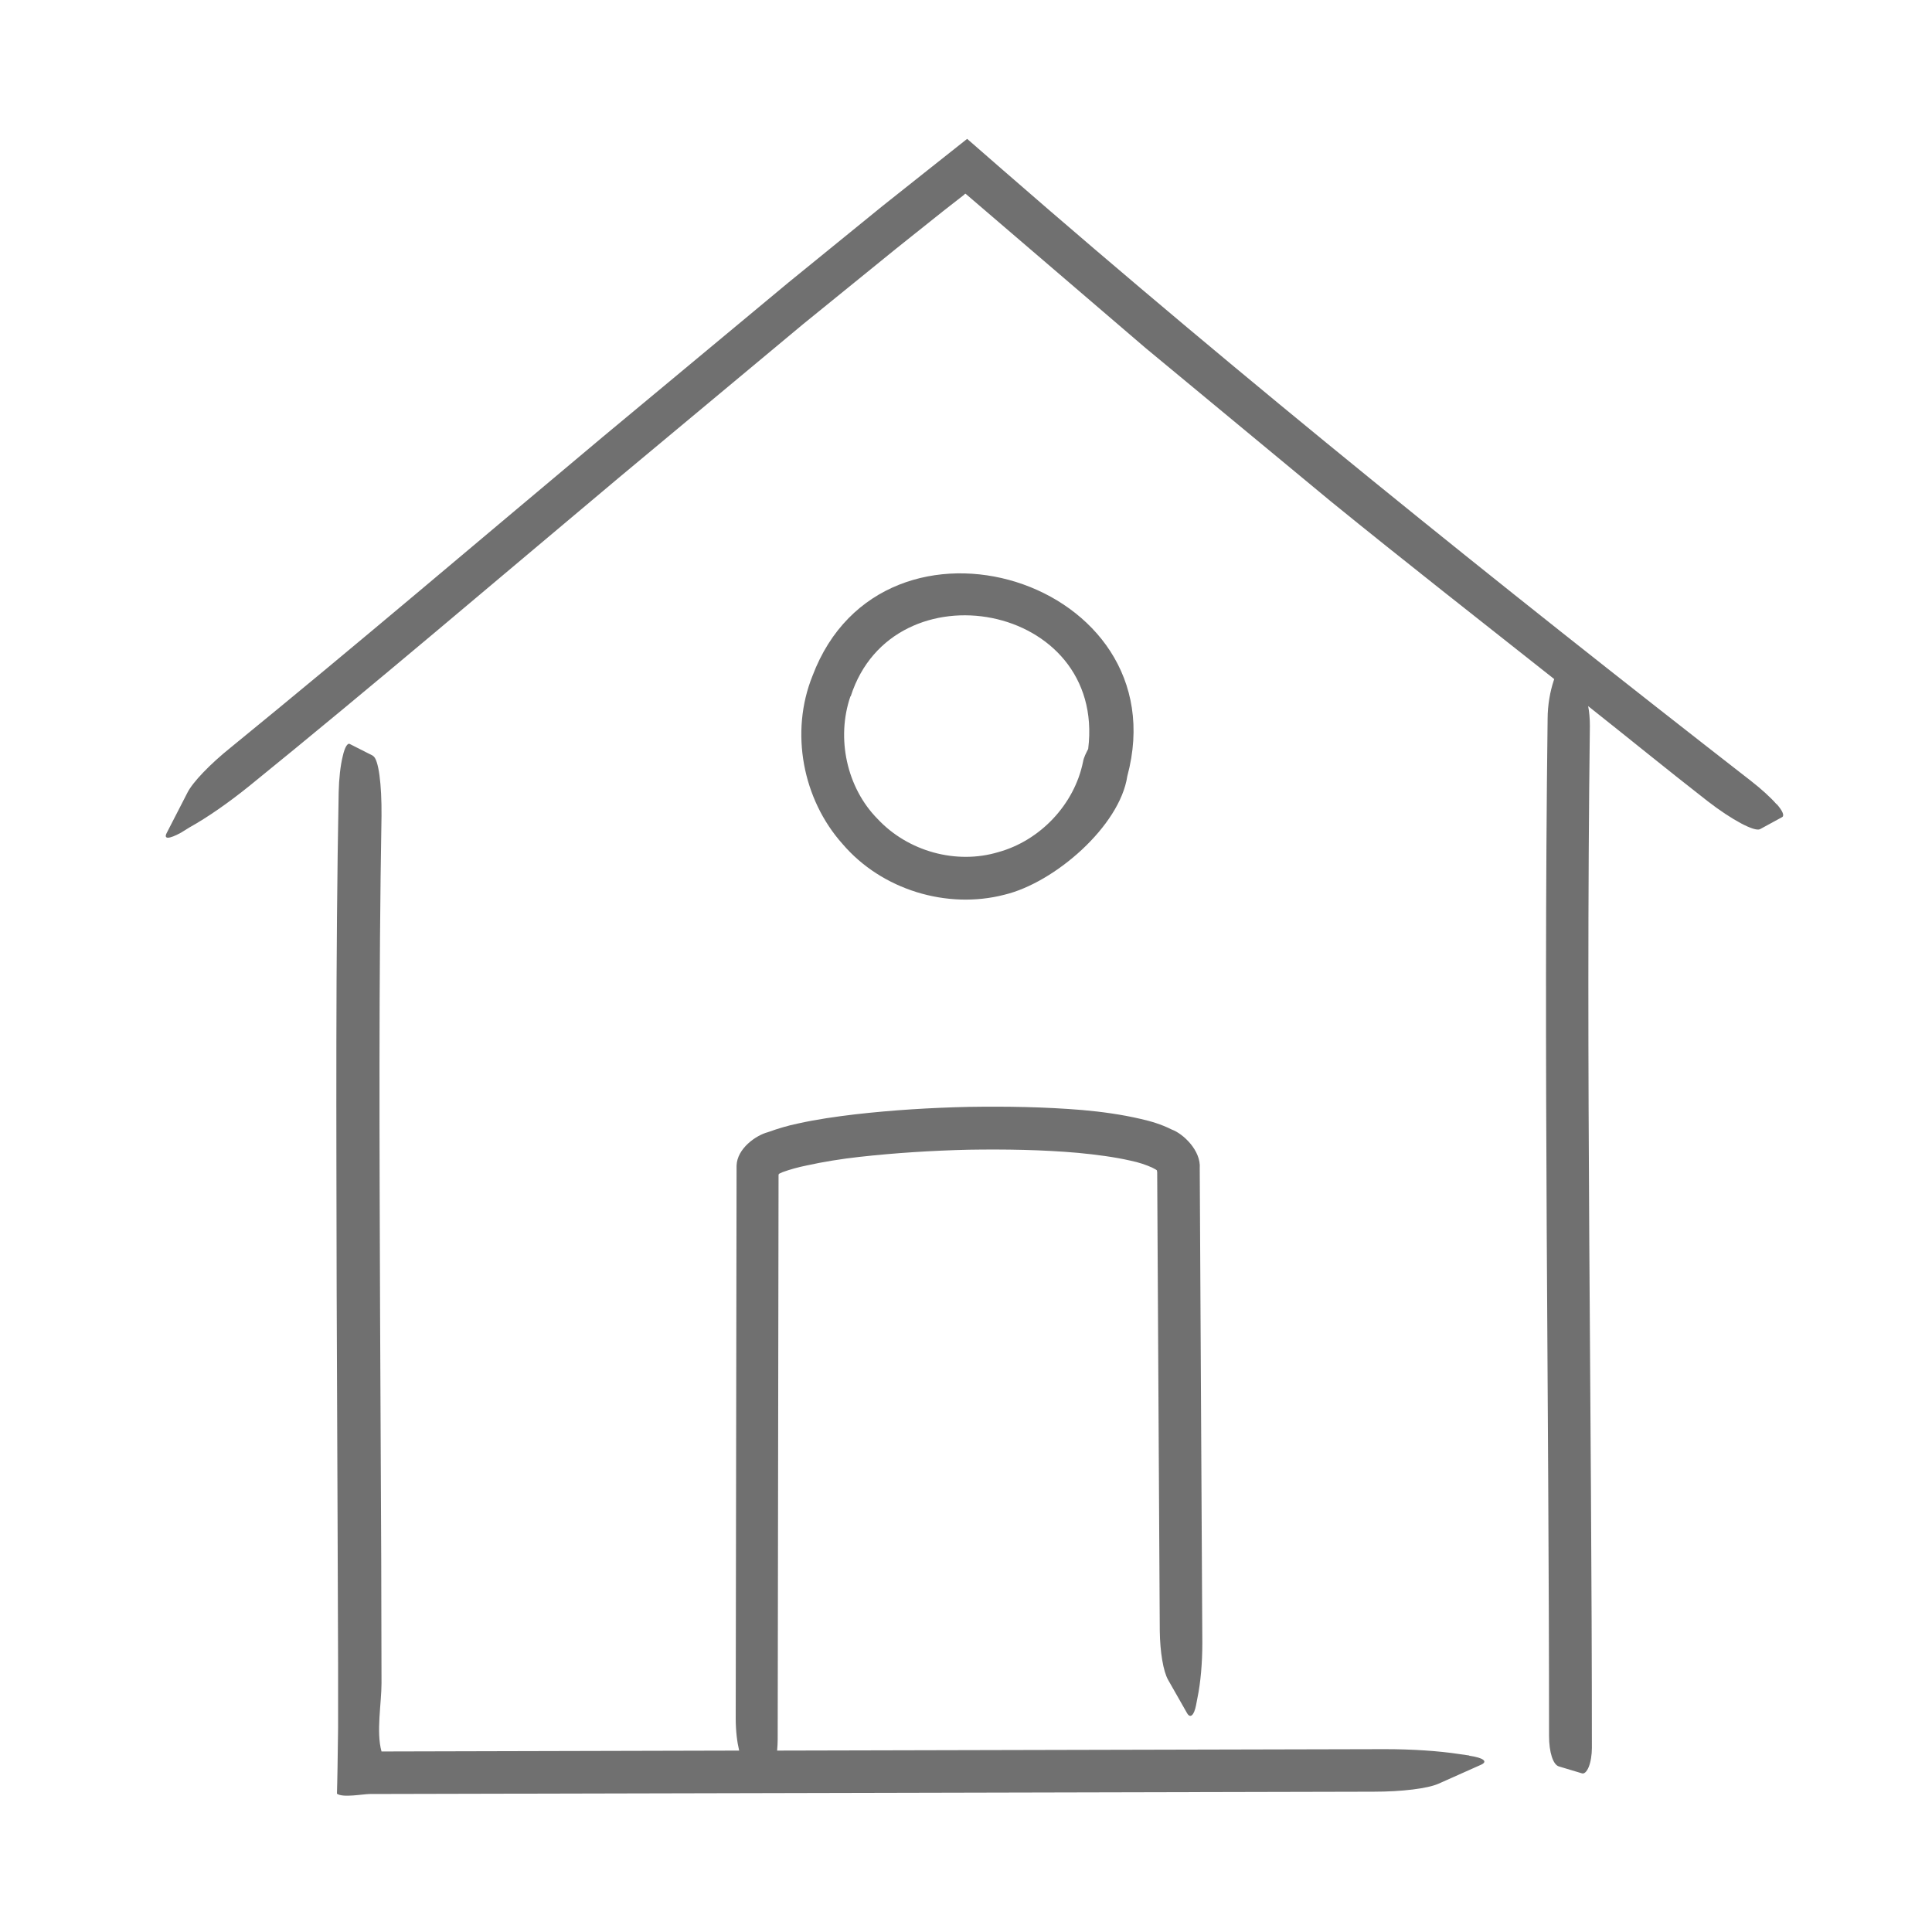
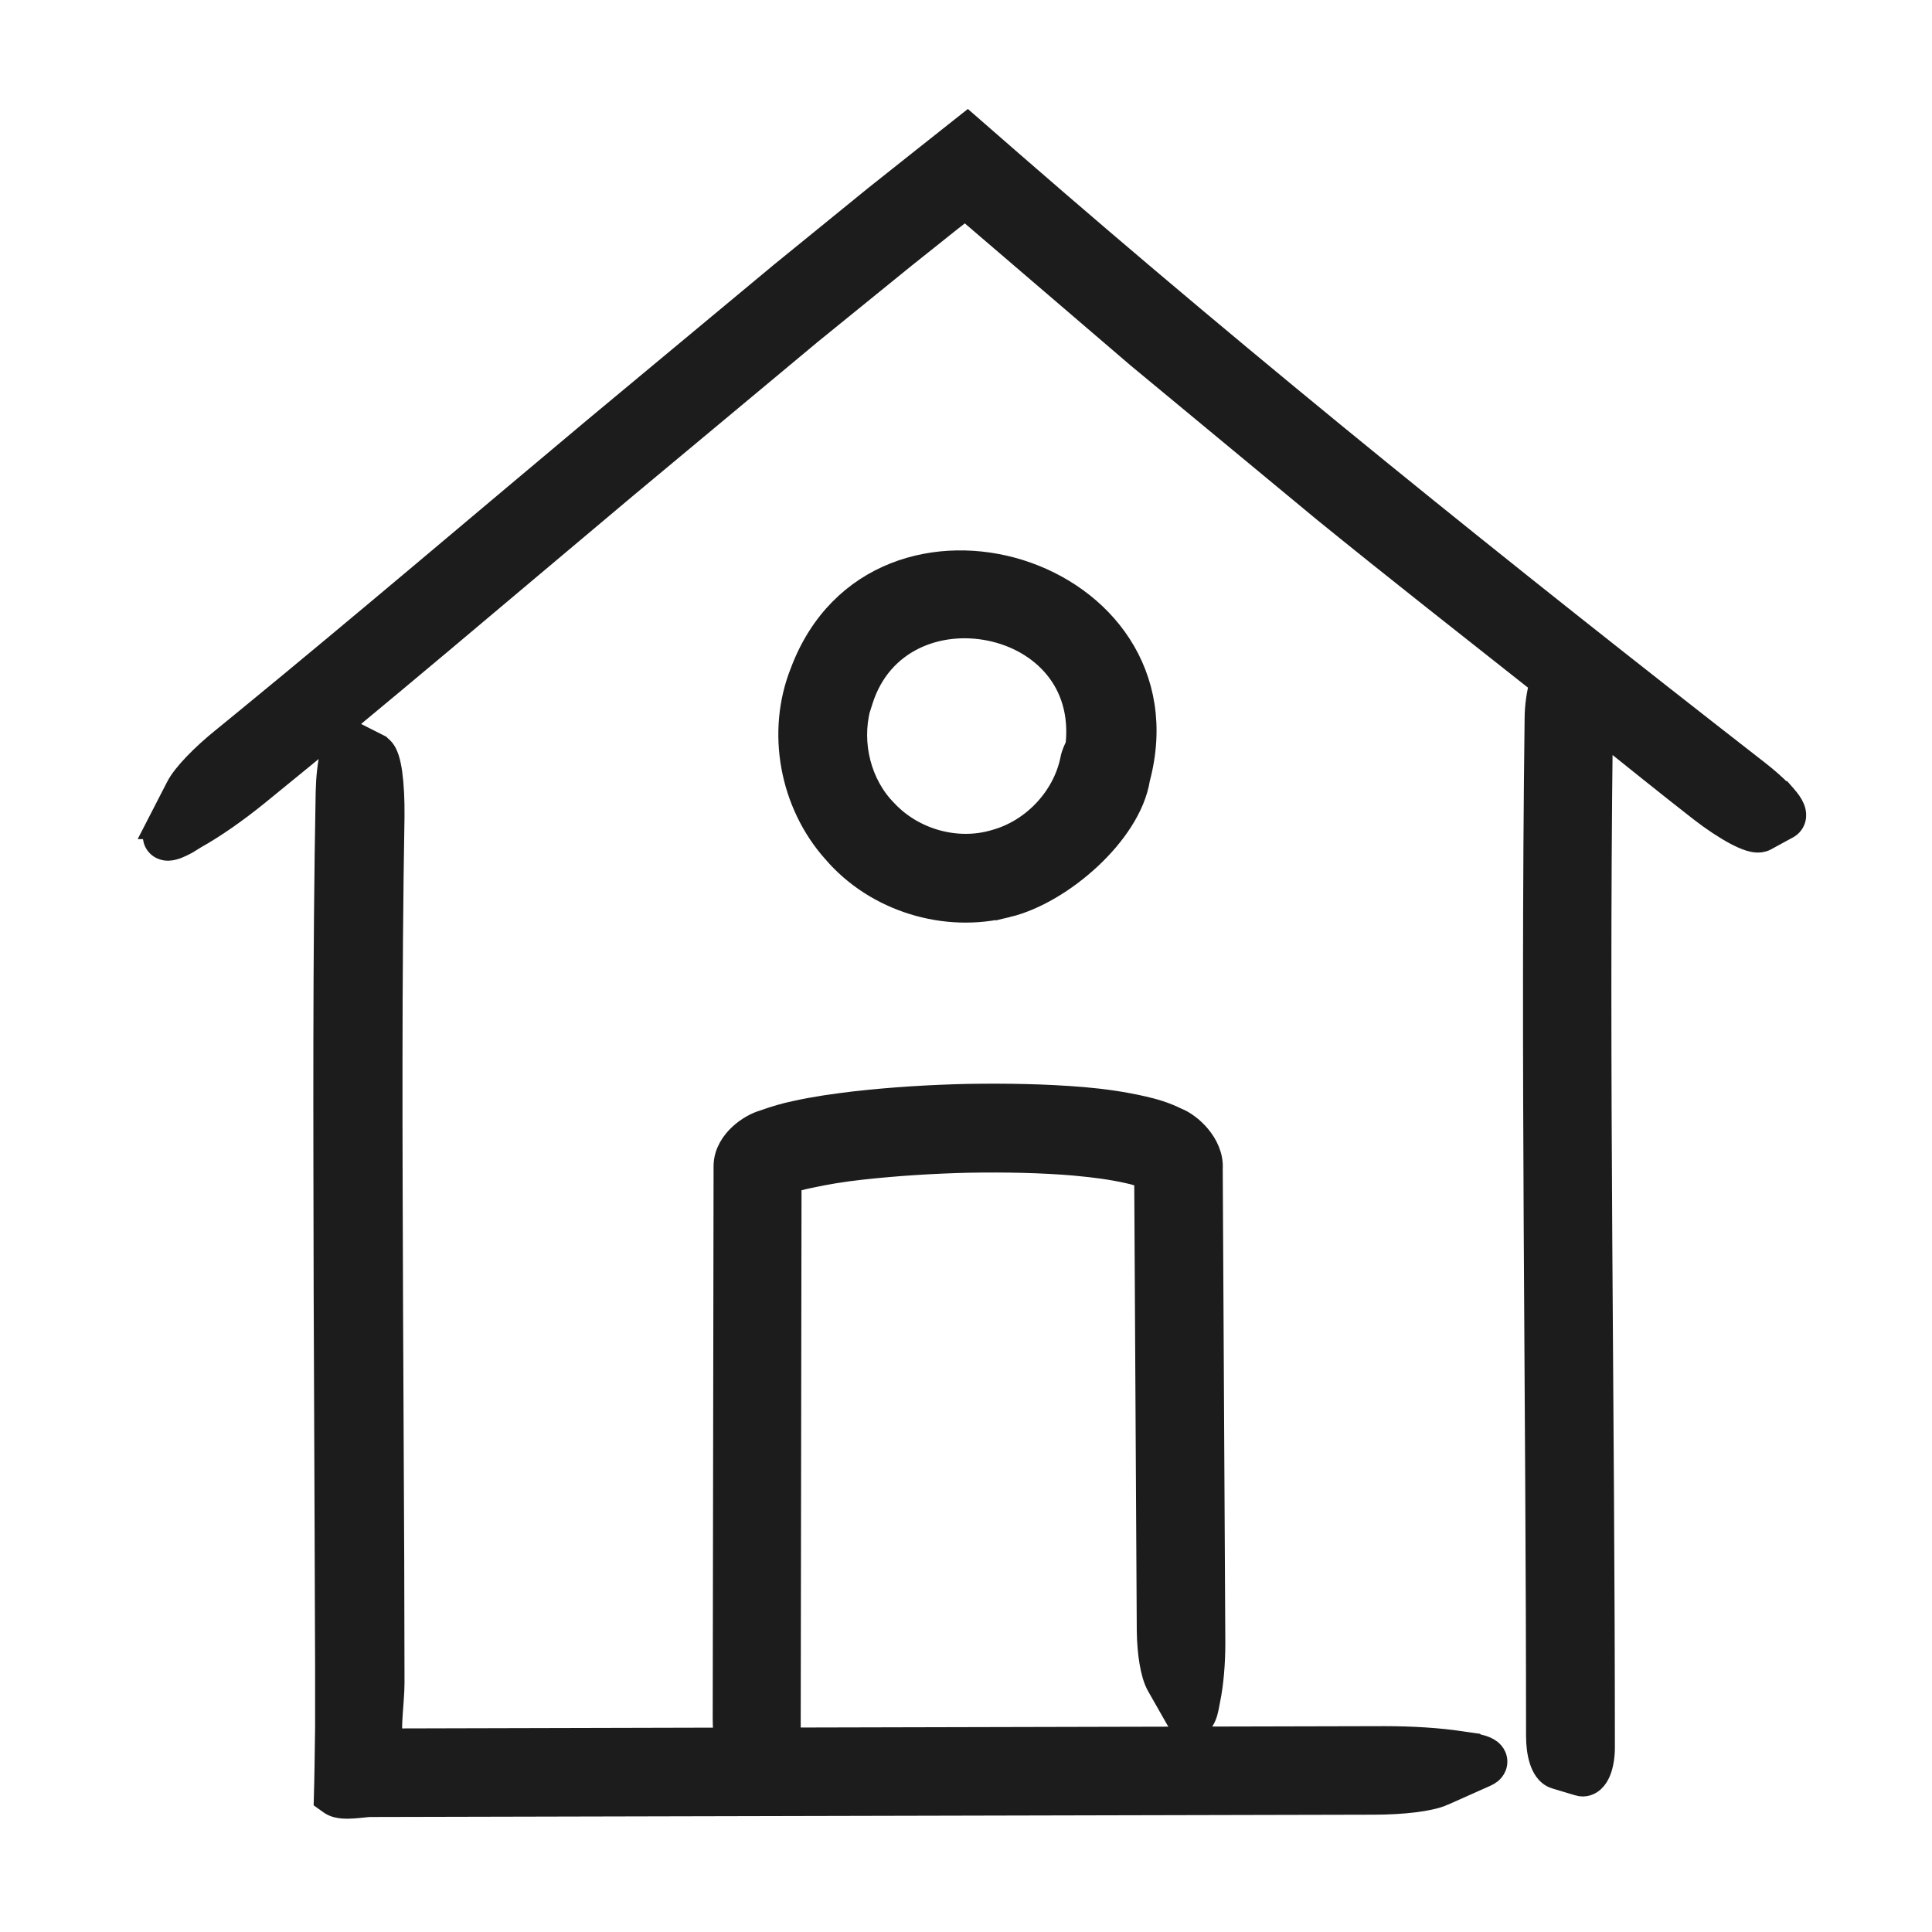
- <svg xmlns="http://www.w3.org/2000/svg" viewBox="0 0 672 672">
-   <path fill="rgb(112, 112, 112)" d="M129.7 262.9C131.7 263.9 132.8 272.9 132.7 283.8C131.7 341.1 132 398.7 132.2 456.1L132.6 542.3L132.7 585.4C132.7 592.5 130.8 602.4 132.7 609.2L136.8 609.2L257.1 608.9C256.4 606 255.9 602.1 255.9 597.7L256.2 405.4C256.4 399.5 262.9 394.9 267.1 393.8C270.7 392.5 274.1 391.5 277.5 390.8C284.2 389.3 290.8 388.4 297.4 387.6C310.6 386.1 323.7 385.3 336.9 385C350.1 384.8 363.2 385 376.5 386.1C383.2 386.7 389.9 387.6 396.8 389.2C400.3 390 403.8 391 407.6 392.9C411.5 394.3 417.8 400.2 417.3 406.4L418.2 571.5C418.2 578.5 417.6 585.3 416.5 590.6L416 593.2C415.3 596.7 414 597.8 412.9 595.9L406.3 584.3C404.6 581.3 403.5 574.6 403.4 567.3L402.5 407.6C402.2 406.9 403 407.3 400.9 406.2C398.8 405.2 396.1 404.3 393.2 403.7C387.5 402.4 381.2 401.6 375 401C362.5 399.9 349.7 399.7 337 399.9C324.3 400.2 311.5 401 298.9 402.4C292.6 403.1 286.4 404.1 280.5 405.4C277.5 406 274.7 406.8 272.2 407.7C270.2 408.6 271.2 408.1 270.8 408.6L270.5 605C270.5 606.4 270.4 607.7 270.3 608.9L481.6 608.4C491.1 608.4 500.3 609 507.5 610.1L511 610.6L511.1 610.7C516 611.4 517.6 612.7 515.2 613.8L500.4 620.4C496.6 622.1 487.7 623.2 477.7 623.2L128.7 624C126.2 624 119.3 625.4 117.2 623.9L117.3 620L117.4 614.9L117.6 600.9L117.6 579.3C117.5 557.6 117.4 514.3 117.1 449.2C117 391.4 116.7 333.6 117.8 275.6C117.9 270.9 118.4 266.3 119.2 263.1C119.9 259.9 120.9 258.3 121.7 258.8L129.6 262.8zM348.9 59.2C433.3 132.7 520.6 202.8 609 271.6C612.6 274.4 615.8 277.3 617.9 279.7L618 279.7C620.1 282.1 620.7 283.7 619.9 284.2L612.2 288.4C610.3 289.4 602.4 285.2 594 278.7C580 267.8 566.3 256.6 552.4 245.6C552.8 247.6 553 250 553 252.5C551.5 370.8 553.7 489.3 553.7 608C553.7 610.3 553.3 612.9 552.6 614.6C551.9 616.3 551 617.1 550.2 616.8L542.2 614.4C540.2 613.8 538.8 609.5 538.8 603.8C538.8 486.1 536.8 368.2 538.3 250.1C538.3 245.2 539.2 240.4 540.4 236.8L540.6 236.2C514.7 215.7 488.6 195.3 462.9 174.4L398.4 121L336.1 67.6C335.9 67.3 335.6 67.3 335.4 67.7L328.1 73.4L311.8 86.4L279.4 112.7L215.2 166.2C172.5 202 130.1 238.2 86.7 273.4C79.5 279.2 72.2 284.3 65.9 287.8L63 289.6C58.8 291.9 56.8 292 58 289.7L65.2 275.7C67 272.1 73 265.8 80.5 259.8C123.8 224.5 166.5 188.1 209.5 152.1L274.2 98.3L306.9 71.7L323.4 58.6L336.4 48.3L348.9 59.2zM392.1 270C389.5 287.3 366.9 307 349.4 311.2L349.4 311.2C329.4 316.4 306.7 309.5 293.1 293.6C279.2 278.1 274.7 254.7 282.6 235.1C307.2 169.8 410.5 201.7 392.1 270zM295.8 242.2C290.8 256.8 294.5 274 305.3 284.9C315.8 296.1 332.5 300.8 347.2 296.4C361.8 292.4 373.7 279.8 376.7 265C377 263.3 377.8 261.9 378.5 260.5C384.8 209.5 310.6 196.2 295.9 242.2z" />
+ <svg xmlns="http://www.w3.org/2000/svg" width="672" height="672" viewBox="0 0 672 672" fill="none">
+   <path d="M339.029 45.285L351.529 56.185H351.528C435.849 129.616 523.085 199.666 611.455 268.442C614.548 270.848 617.431 273.384 619.654 275.7H619.815L621.01 277.065C622.162 278.382 623.177 279.775 623.739 281.146C624.014 281.818 624.324 282.826 624.219 283.985C624.096 285.342 623.4 286.729 622.02 287.592L621.919 287.654L621.816 287.711L614.116 291.911L614.089 291.926L614.063 291.939C612.867 292.569 611.66 292.583 610.91 292.525C610.091 292.462 609.281 292.267 608.547 292.039C607.073 291.58 605.397 290.819 603.658 289.893C600.148 288.023 595.882 285.213 591.552 281.863L591.542 281.856C579.929 272.815 568.443 263.505 556.978 254.353C555.523 372.035 557.7 489.789 557.7 608C557.7 610.624 557.262 613.785 556.299 616.123C555.836 617.248 555.154 618.476 554.128 619.409C553.074 620.368 551.183 621.349 548.973 620.607L541.051 618.231H541.05C539.405 617.738 538.284 616.615 537.572 615.619C536.844 614.602 536.323 613.418 535.943 612.239C535.18 609.872 534.8 606.934 534.8 603.8C534.8 486.202 532.8 368.171 534.3 250.049C534.305 245.614 534.981 241.266 535.971 237.639C510.798 217.727 485.393 197.847 460.376 177.503L460.363 177.492L460.349 177.48L395.849 124.081L395.823 124.06L395.797 124.037L335.708 72.533L330.562 76.553L314.294 89.527L281.921 115.806L281.92 115.805L217.761 169.272L217.76 169.271C175.1 205.038 132.651 241.282 89.22 276.507L89.209 276.515C81.929 282.38 74.471 287.603 67.933 291.245L65.11 292.998L65.017 293.056L64.921 293.108C63.778 293.734 62.704 294.256 61.735 294.635C60.848 294.981 59.725 295.341 58.589 295.373C58.011 295.39 57.103 295.334 56.162 294.865C55.083 294.327 54.23 293.37 53.857 292.14C53.53 291.064 53.666 290.101 53.812 289.502C53.963 288.881 54.207 288.326 54.444 287.87H54.443L61.643 273.87C62.83 271.516 65.121 268.701 67.826 265.881C70.619 262.971 74.116 259.787 77.973 256.699L86.079 250.072C126.579 216.878 166.585 182.812 206.932 149.033L206.943 149.024L271.643 95.225L271.659 95.21L271.676 95.197L304.376 68.597L304.394 68.582L304.412 68.567L320.912 55.467L320.916 55.465L333.916 45.165L336.523 43.1L339.029 45.285ZM278.86 233.681C292.094 198.565 326.588 189.817 354.673 198.634C368.737 203.049 381.517 211.916 389.572 224.379C397.647 236.873 400.824 252.764 396.02 270.82C394.454 280.688 387.453 290.616 379.066 298.438C370.558 306.372 359.939 312.784 350.333 315.09L350.332 315.089C328.892 320.632 304.653 313.261 290.06 296.2V296.199C275.239 279.617 270.427 254.691 278.86 233.681ZM344.284 218.896C326.165 215.244 306.291 222.824 299.71 243.417L298.821 246.2H298.778C295.547 258.786 299.103 272.962 308.141 282.084L308.18 282.124L308.218 282.164C317.708 292.286 332.844 296.521 346.053 292.567L346.143 292.542C359.307 288.935 370.084 277.505 372.78 264.205C373.149 262.217 374.009 260.491 374.607 259.327C375.848 247.946 372.699 238.882 367.223 232.189C361.585 225.298 353.305 220.713 344.284 218.896ZM422.2 571.5C422.2 578.67 421.589 585.729 420.427 591.354L419.928 593.955L419.922 593.984C419.712 595.034 419.433 596.032 419.063 596.914C418.722 597.725 418.164 598.782 417.214 599.603C416.097 600.567 414.293 601.259 412.327 600.511C410.765 599.916 409.885 598.678 409.438 597.904L409.431 597.891L409.423 597.878L402.824 586.278L402.82 586.271C401.618 584.15 400.827 581.165 400.306 578.078C399.767 574.882 399.453 571.175 399.401 567.354L399.4 567.339V567.322L398.51 409.507C396.827 408.776 394.702 408.096 392.39 407.617L392.35 407.608L392.311 407.6C386.859 406.356 380.757 405.576 374.615 404.981V404.98C362.313 403.9 349.674 403.701 337.063 403.899L337.062 403.898C324.476 404.197 311.803 404.99 299.342 406.375C293.169 407.061 287.109 408.039 281.361 409.306L281.323 409.314L281.284 409.322C278.972 409.785 276.791 410.375 274.796 411.036L274.5 604.889L481.59 604.399H481.6C491.226 604.399 500.62 605.005 508.065 606.14H508.066L511.566 606.64L512.886 606.828L513.018 606.96C513.839 607.111 514.599 607.287 515.282 607.489C516.24 607.773 517.388 608.206 518.331 608.934C518.817 609.308 519.484 609.94 519.909 610.906C520.39 611.995 520.437 613.237 519.992 614.39C519.597 615.415 518.922 616.092 518.424 616.493C517.907 616.91 517.355 617.213 516.867 617.437L516.848 617.444L516.829 617.453L502.033 624.05L502.034 624.051C499.562 625.156 495.89 625.91 491.865 626.407C487.729 626.918 482.841 627.199 477.708 627.199L128.709 628H128.7C128.326 628 127.654 628.059 126.56 628.174C125.563 628.278 124.317 628.415 123.082 628.502C121.86 628.588 120.487 628.639 119.207 628.535C118.081 628.444 116.327 628.191 114.875 627.154L113.147 625.92L113.201 623.797L113.301 619.897L113.401 614.821L113.6 600.843V579.318L113.522 558.985C113.494 550.856 113.463 541.375 113.425 530.539C113.35 508.865 113.25 481.766 113.1 449.219V449.207C113 391.429 112.7 333.576 113.801 275.524V275.515C113.904 270.663 114.418 265.753 115.312 262.161C115.696 260.428 116.226 258.778 116.972 257.521C117.326 256.925 117.964 256.007 119.02 255.376C119.597 255.031 120.376 254.73 121.31 254.711C122.159 254.694 122.93 254.915 123.576 255.266L131.407 259.231L131.977 259.52L132.246 259.789C133.012 260.356 133.512 261.047 133.823 261.557C134.258 262.271 134.578 263.055 134.824 263.796C135.317 265.283 135.679 267.115 135.951 269.094C136.498 273.087 136.751 278.271 136.7 283.837V283.869C135.7 341.117 135.999 398.668 136.2 456.081L136.6 542.281V542.29L136.7 585.391V585.399C136.7 589.074 136.198 593.778 135.981 597.638C135.822 600.456 135.795 603.007 136.025 605.2H136.79L252.334 604.911C252.06 602.704 251.9 600.272 251.9 597.7V597.693L252.2 405.394L252.201 405.329L252.202 405.265C252.352 400.856 254.818 397.298 257.424 394.872C259.973 392.499 263.126 390.756 265.869 389.991C269.565 388.662 273.111 387.619 276.694 386.882C283.573 385.346 290.313 384.43 296.918 383.629L296.934 383.627L296.949 383.625C310.286 382.109 323.507 381.303 336.809 381.001H336.825L336.839 381C350.117 380.799 363.356 380.999 376.829 382.113L376.843 382.114L376.857 382.116C383.674 382.727 390.569 383.648 397.703 385.303H397.702C401.302 386.126 405.082 387.194 409.205 389.232C411.913 390.276 414.91 392.545 417.186 395.305C419.5 398.11 421.583 402.056 421.3 406.506L422.2 571.478V571.5Z" fill="#1C1C1C" stroke="#1C1C1C" stroke-width="8" />
</svg>
